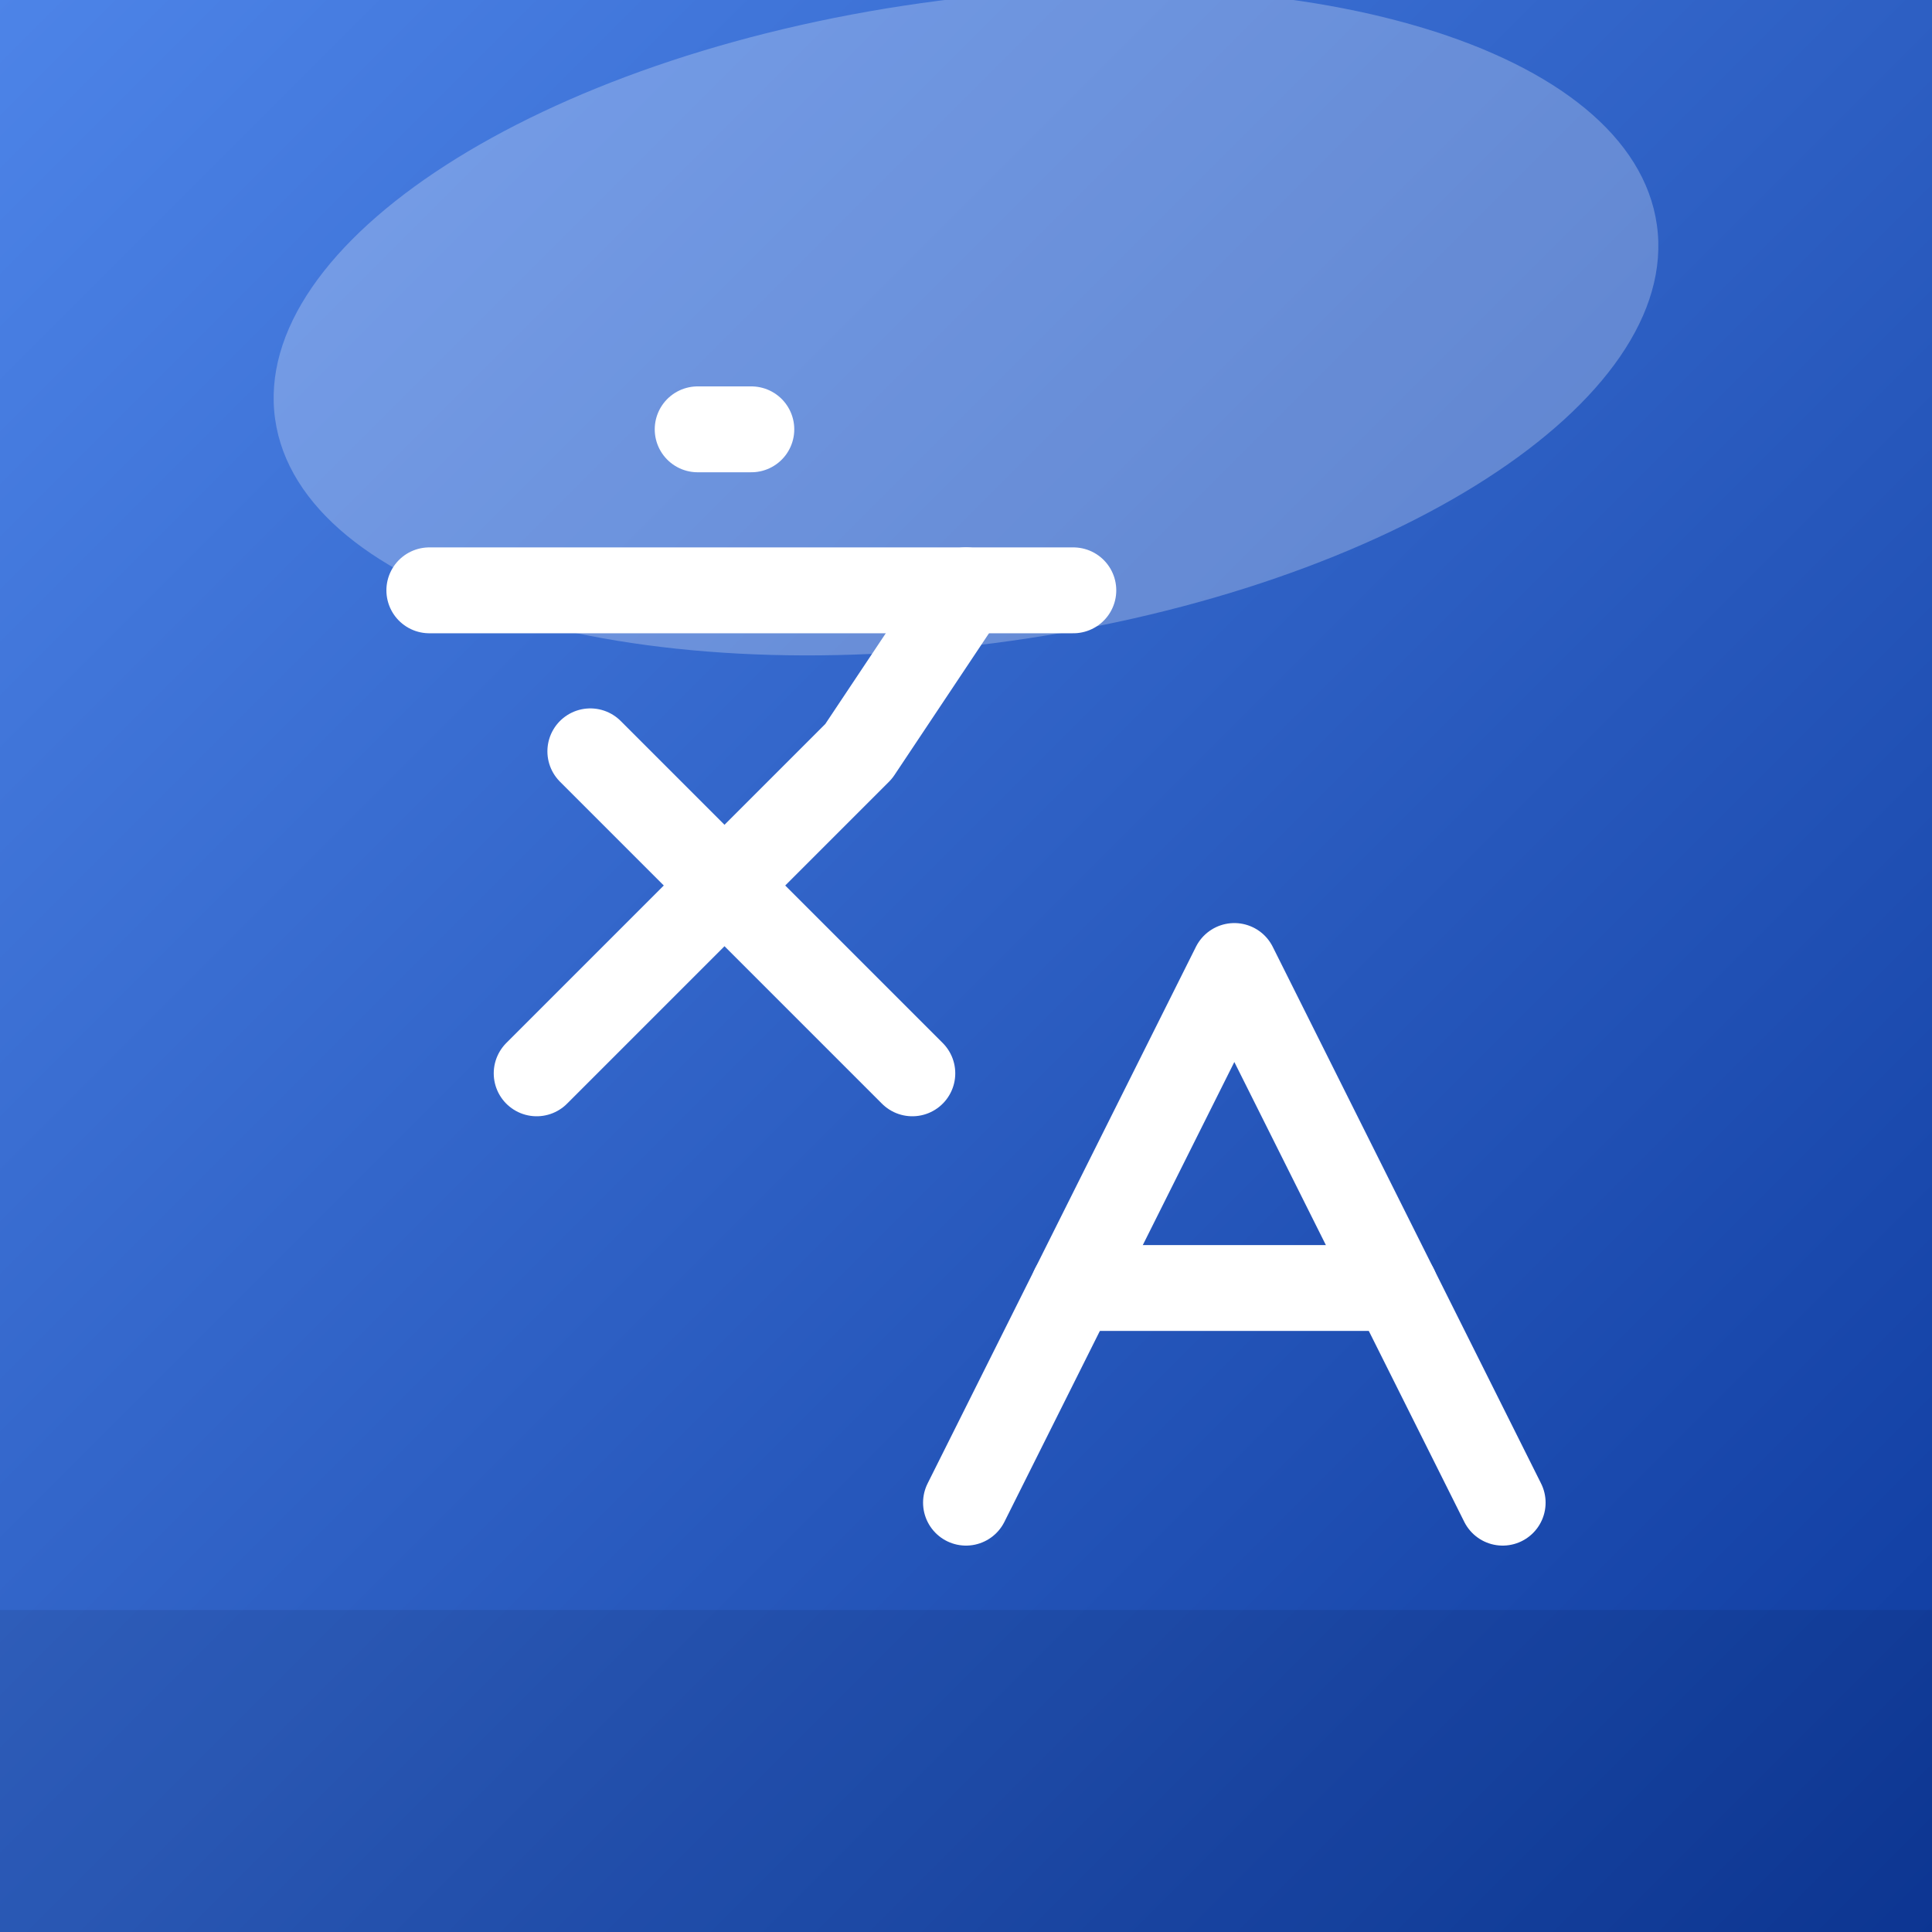
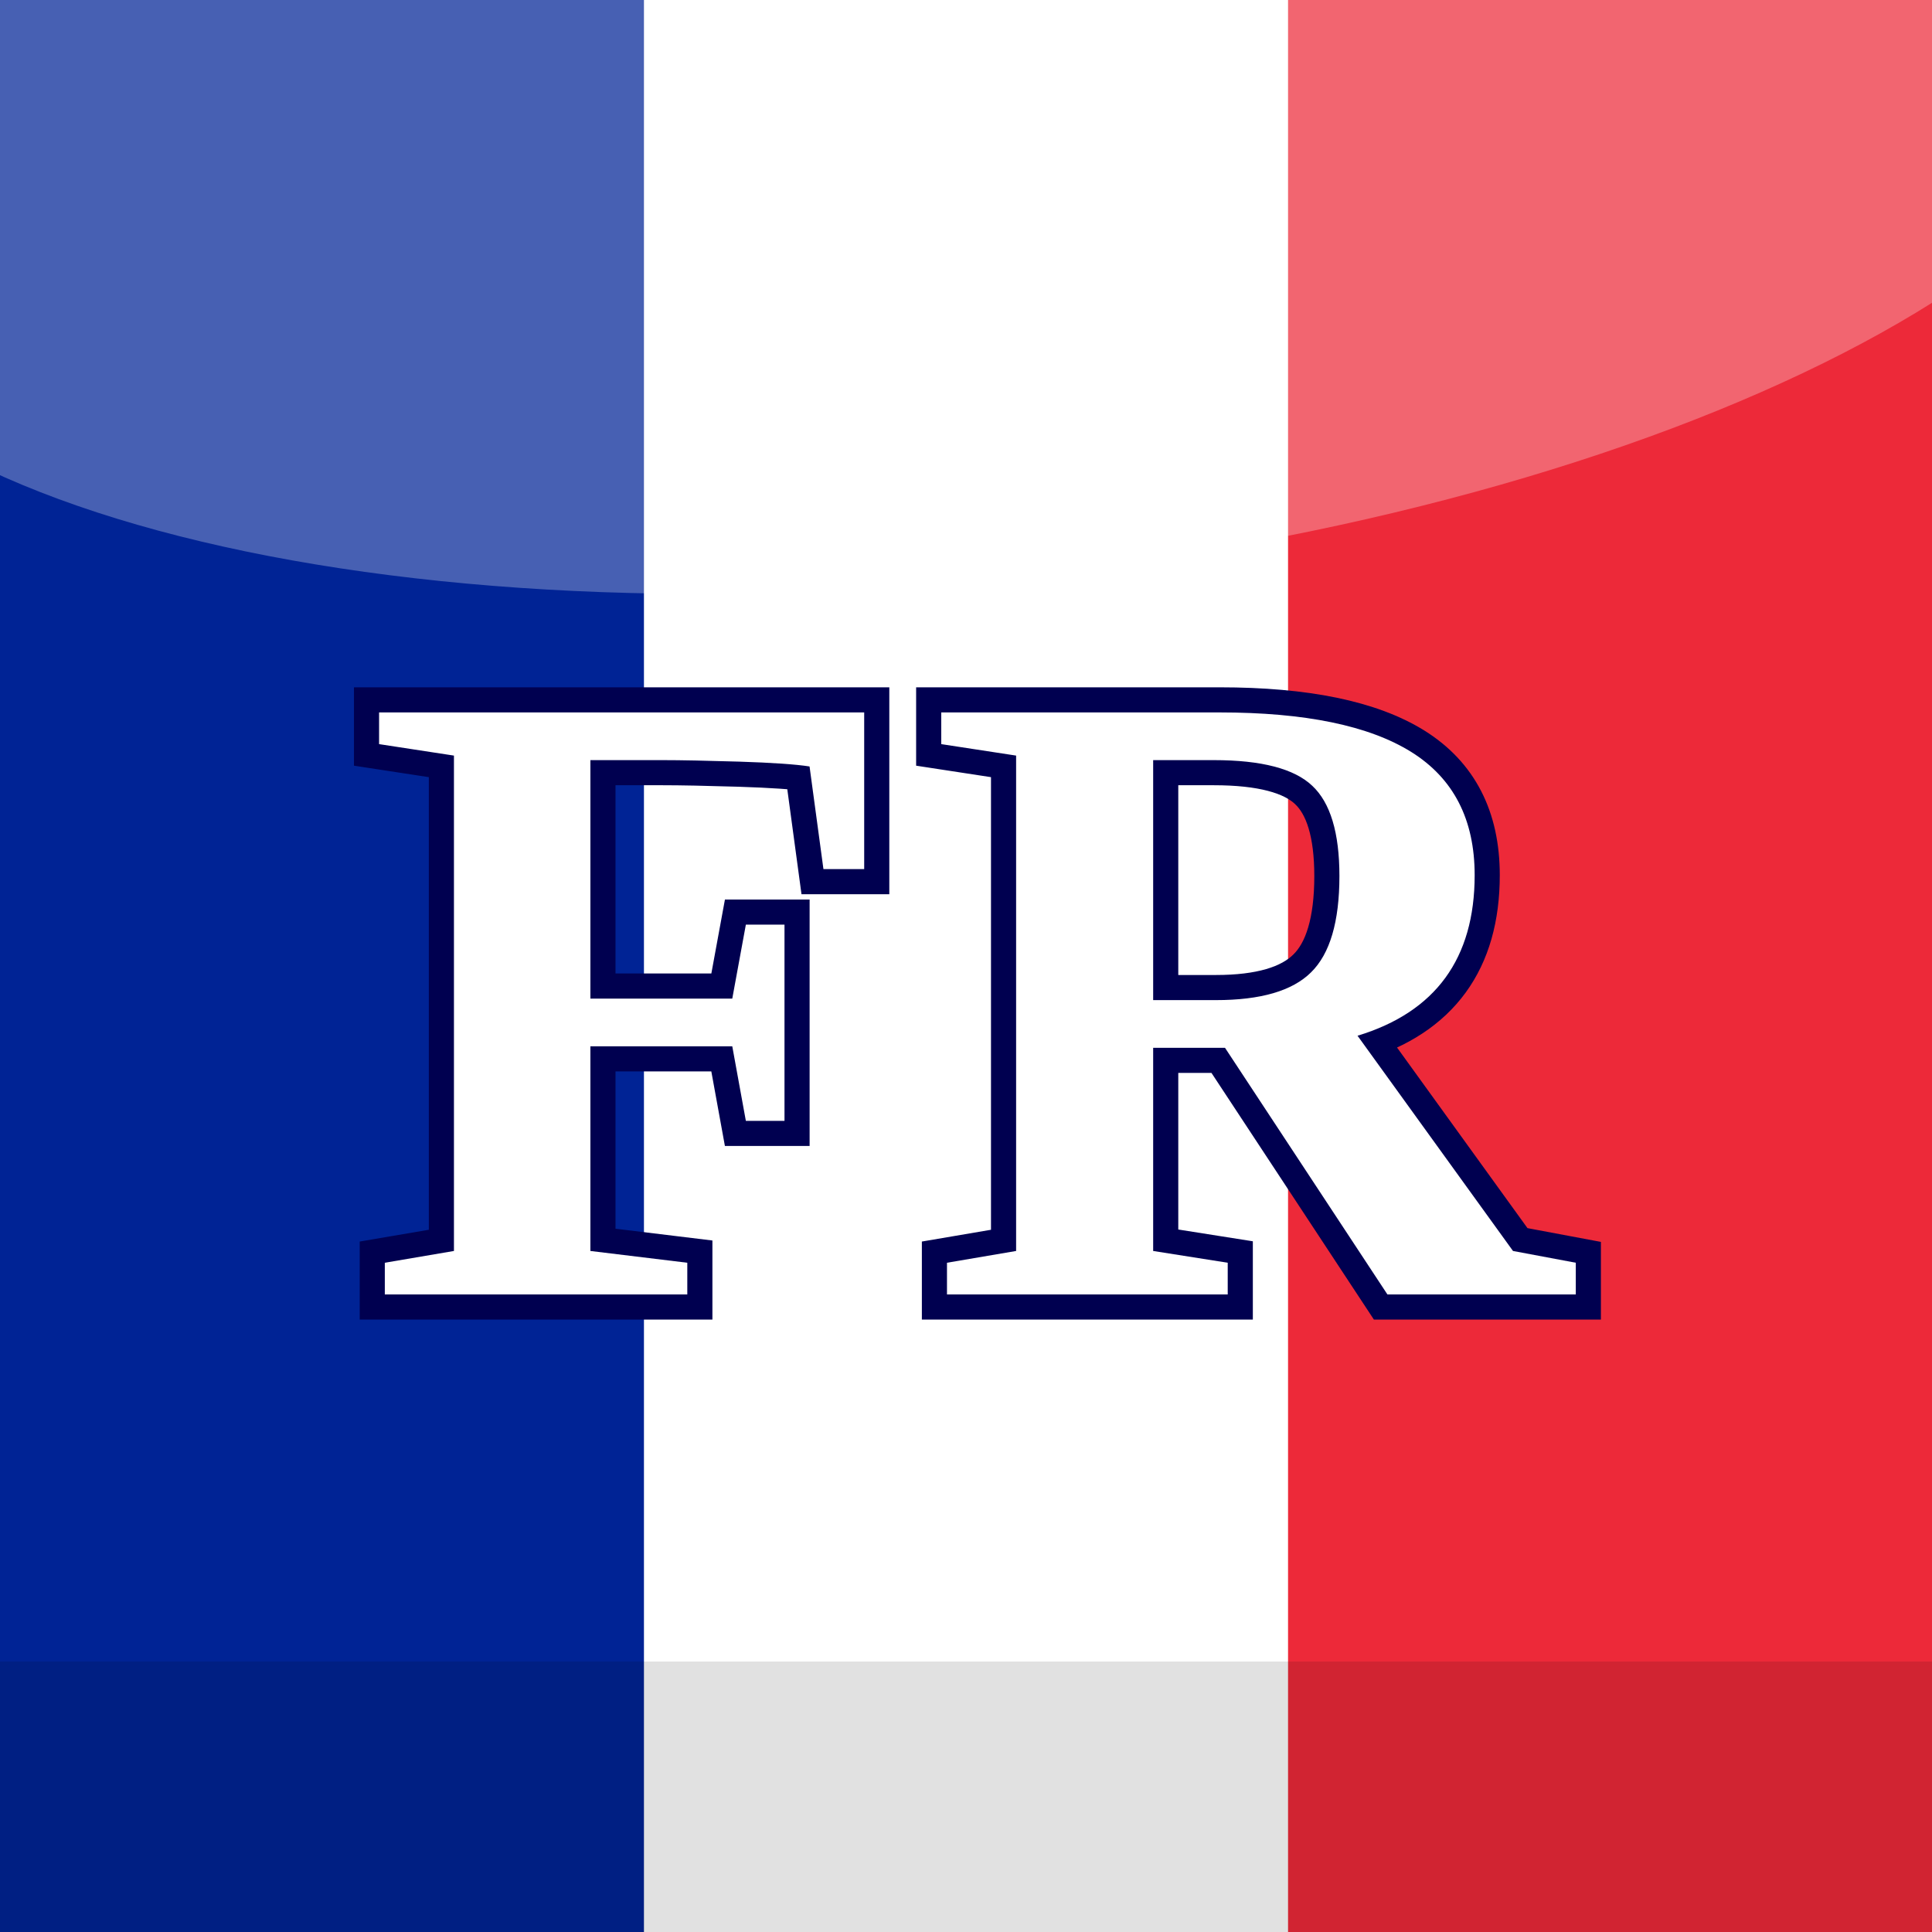
- <svg xmlns="http://www.w3.org/2000/svg" viewBox="-6 -6 36 36">
-   <defs>
-     <linearGradient id="bg" x1="0" y1="0" x2="1" y2="1">
-       <stop offset="0%" stop-color="#4d84e8" />
-       <stop offset="100%" stop-color="#0d3a9e" />
-     </linearGradient>
-   </defs>
-   <rect x="-6" y="-6" width="36" height="36" fill="url(#bg)" />
-   <ellipse cx="12" cy="0" rx="13" ry="6" fill="white" fill-opacity="0.26" transform="rotate(-8 12 0)" />
-   <rect x="-6" y="24" width="36" height="6" fill="black" fill-opacity="0.08" />
-   <path d="m5 8 6 6" stroke="white" stroke-width="1.6" stroke-linecap="round" stroke-linejoin="round" fill="none" />
-   <path d="m4 14 6-6 2-3" stroke="white" stroke-width="1.6" stroke-linecap="round" stroke-linejoin="round" fill="none" />
-   <path d="M2 5h12" stroke="white" stroke-width="1.6" stroke-linecap="round" stroke-linejoin="round" fill="none" />
-   <path d="M7 2h1" stroke="white" stroke-width="1.6" stroke-linecap="round" stroke-linejoin="round" fill="none" />
-   <path d="m22 22-5-10-5 10" stroke="white" stroke-width="1.6" stroke-linecap="round" stroke-linejoin="round" fill="none" />
-   <path d="M14 18h6" stroke="white" stroke-width="1.6" stroke-linecap="round" stroke-linejoin="round" fill="none" />
+ <svg xmlns="http://www.w3.org/2000/svg" viewBox="0 0 100 100">
+   <rect x="0" y="0" width="33.34" height="100" fill="#002395" />
+   <rect x="33.34" y="0" width="33.33" height="100" fill="#ffffff" />
+   <rect x="66.67" y="0" width="33.33" height="100" fill="#ED2939" />
+   <ellipse cx="50" cy="6" rx="62" ry="24" fill="white" fill-opacity="0.28" transform="rotate(-6 50 6)" />
+   <rect x="0" y="86" width="100" height="14" fill="black" fill-opacity="0.12" />
+   <text x="50" y="67" font-family="Georgia, 'Times New Roman', serif" font-weight="700" font-size="46" text-anchor="middle" fill="#ffffff" stroke="#000050" stroke-width="2.6" paint-order="stroke" letter-spacing="1">FR</text>
</svg>
